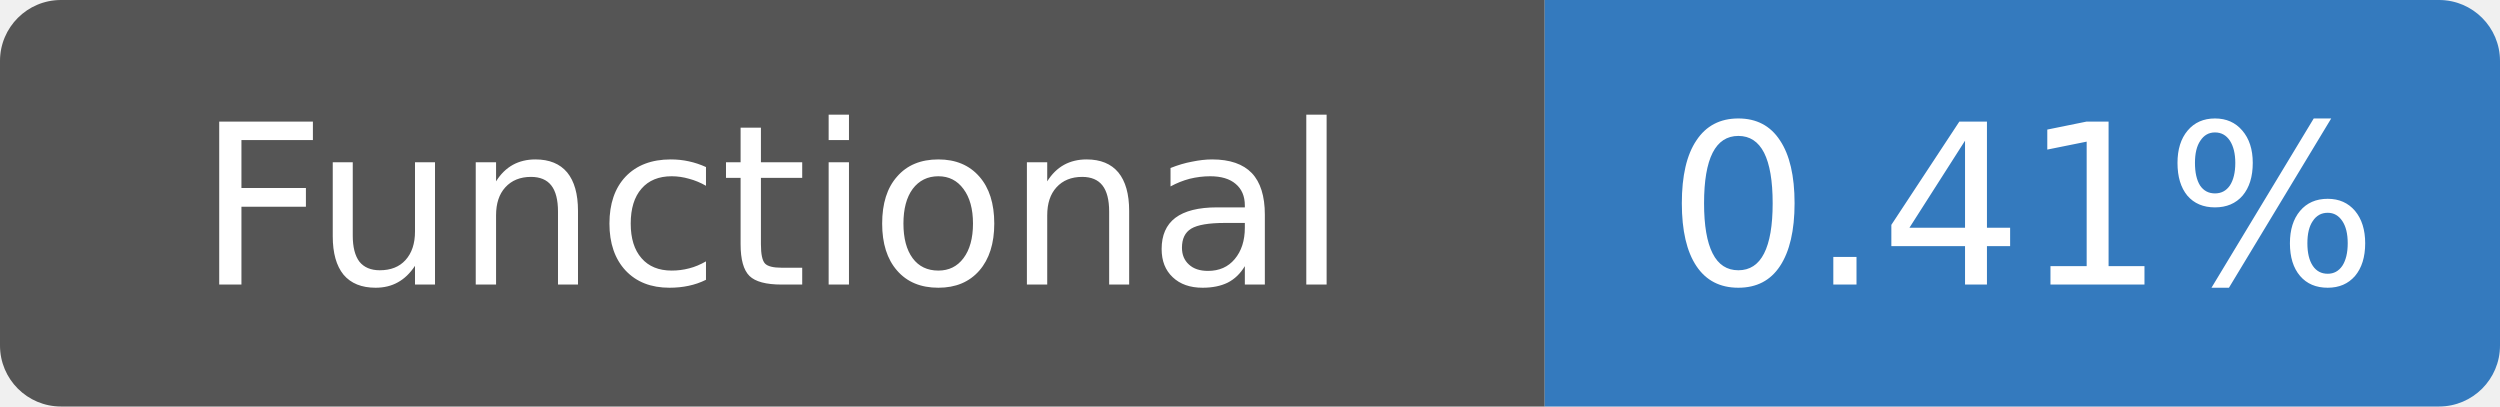
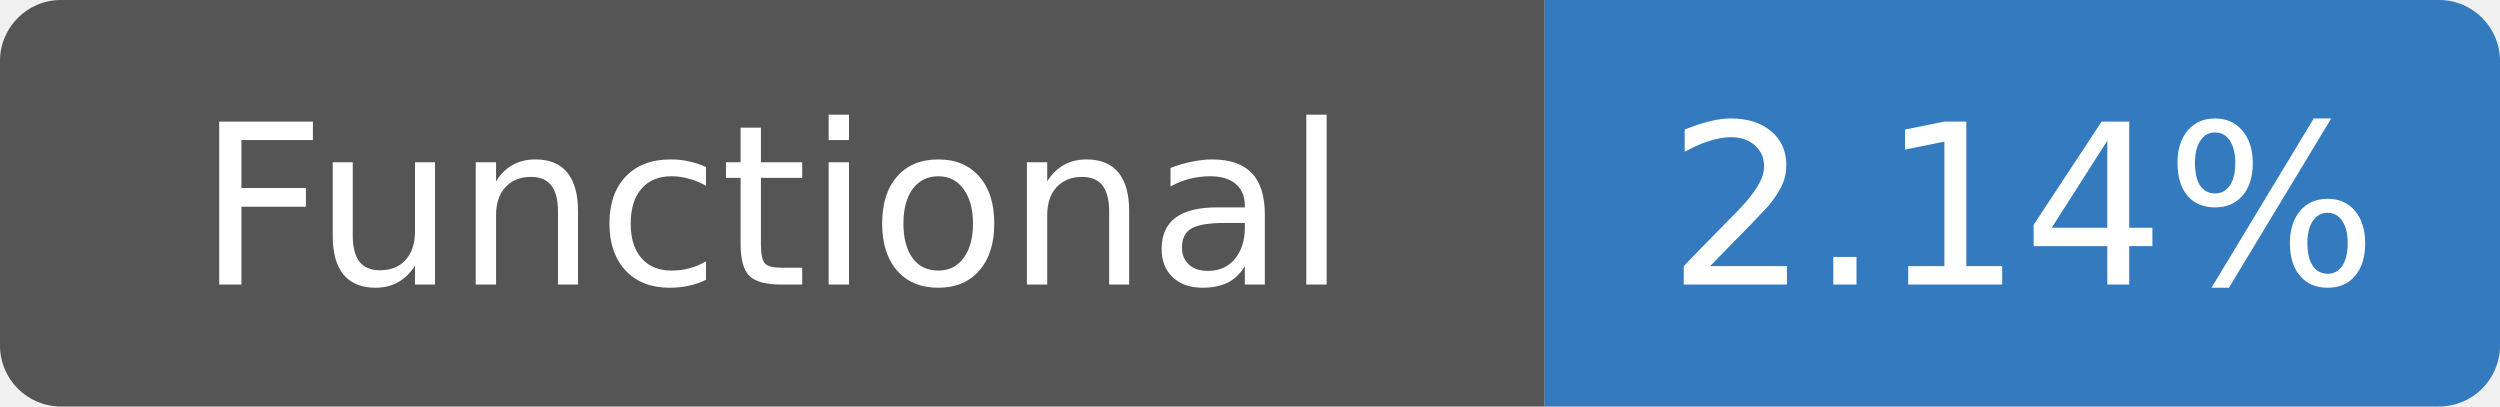
- <svg xmlns="http://www.w3.org/2000/svg" width="123" height="20" role="img" aria-label="Functional: 0.41%">
+ <svg xmlns="http://www.w3.org/2000/svg" width="123" height="20" role="img" aria-label="Functional: 2.14%">
  <clipPath id="r">
    <rect width="123" height="20" rx="3" fill="#fff" />
  </clipPath>
  <g clip-path="url(#r)">
    <rect width="76" height="20" fill="#555" />
    <rect x="76" width="47" height="20" fill="#347abe" />
  </g>
  <g fill="#fff" text-anchor="middle" font-family="Verdana,Geneva,DejaVu Sans,sans-serif" font-size="11">
    <text x="38.0" y="14">Functional</text>
-     <text x="99.5" y="14">0.41%</text>
+     <text x="99.5" y="14">2.14%</text>
  </g>
</svg>
